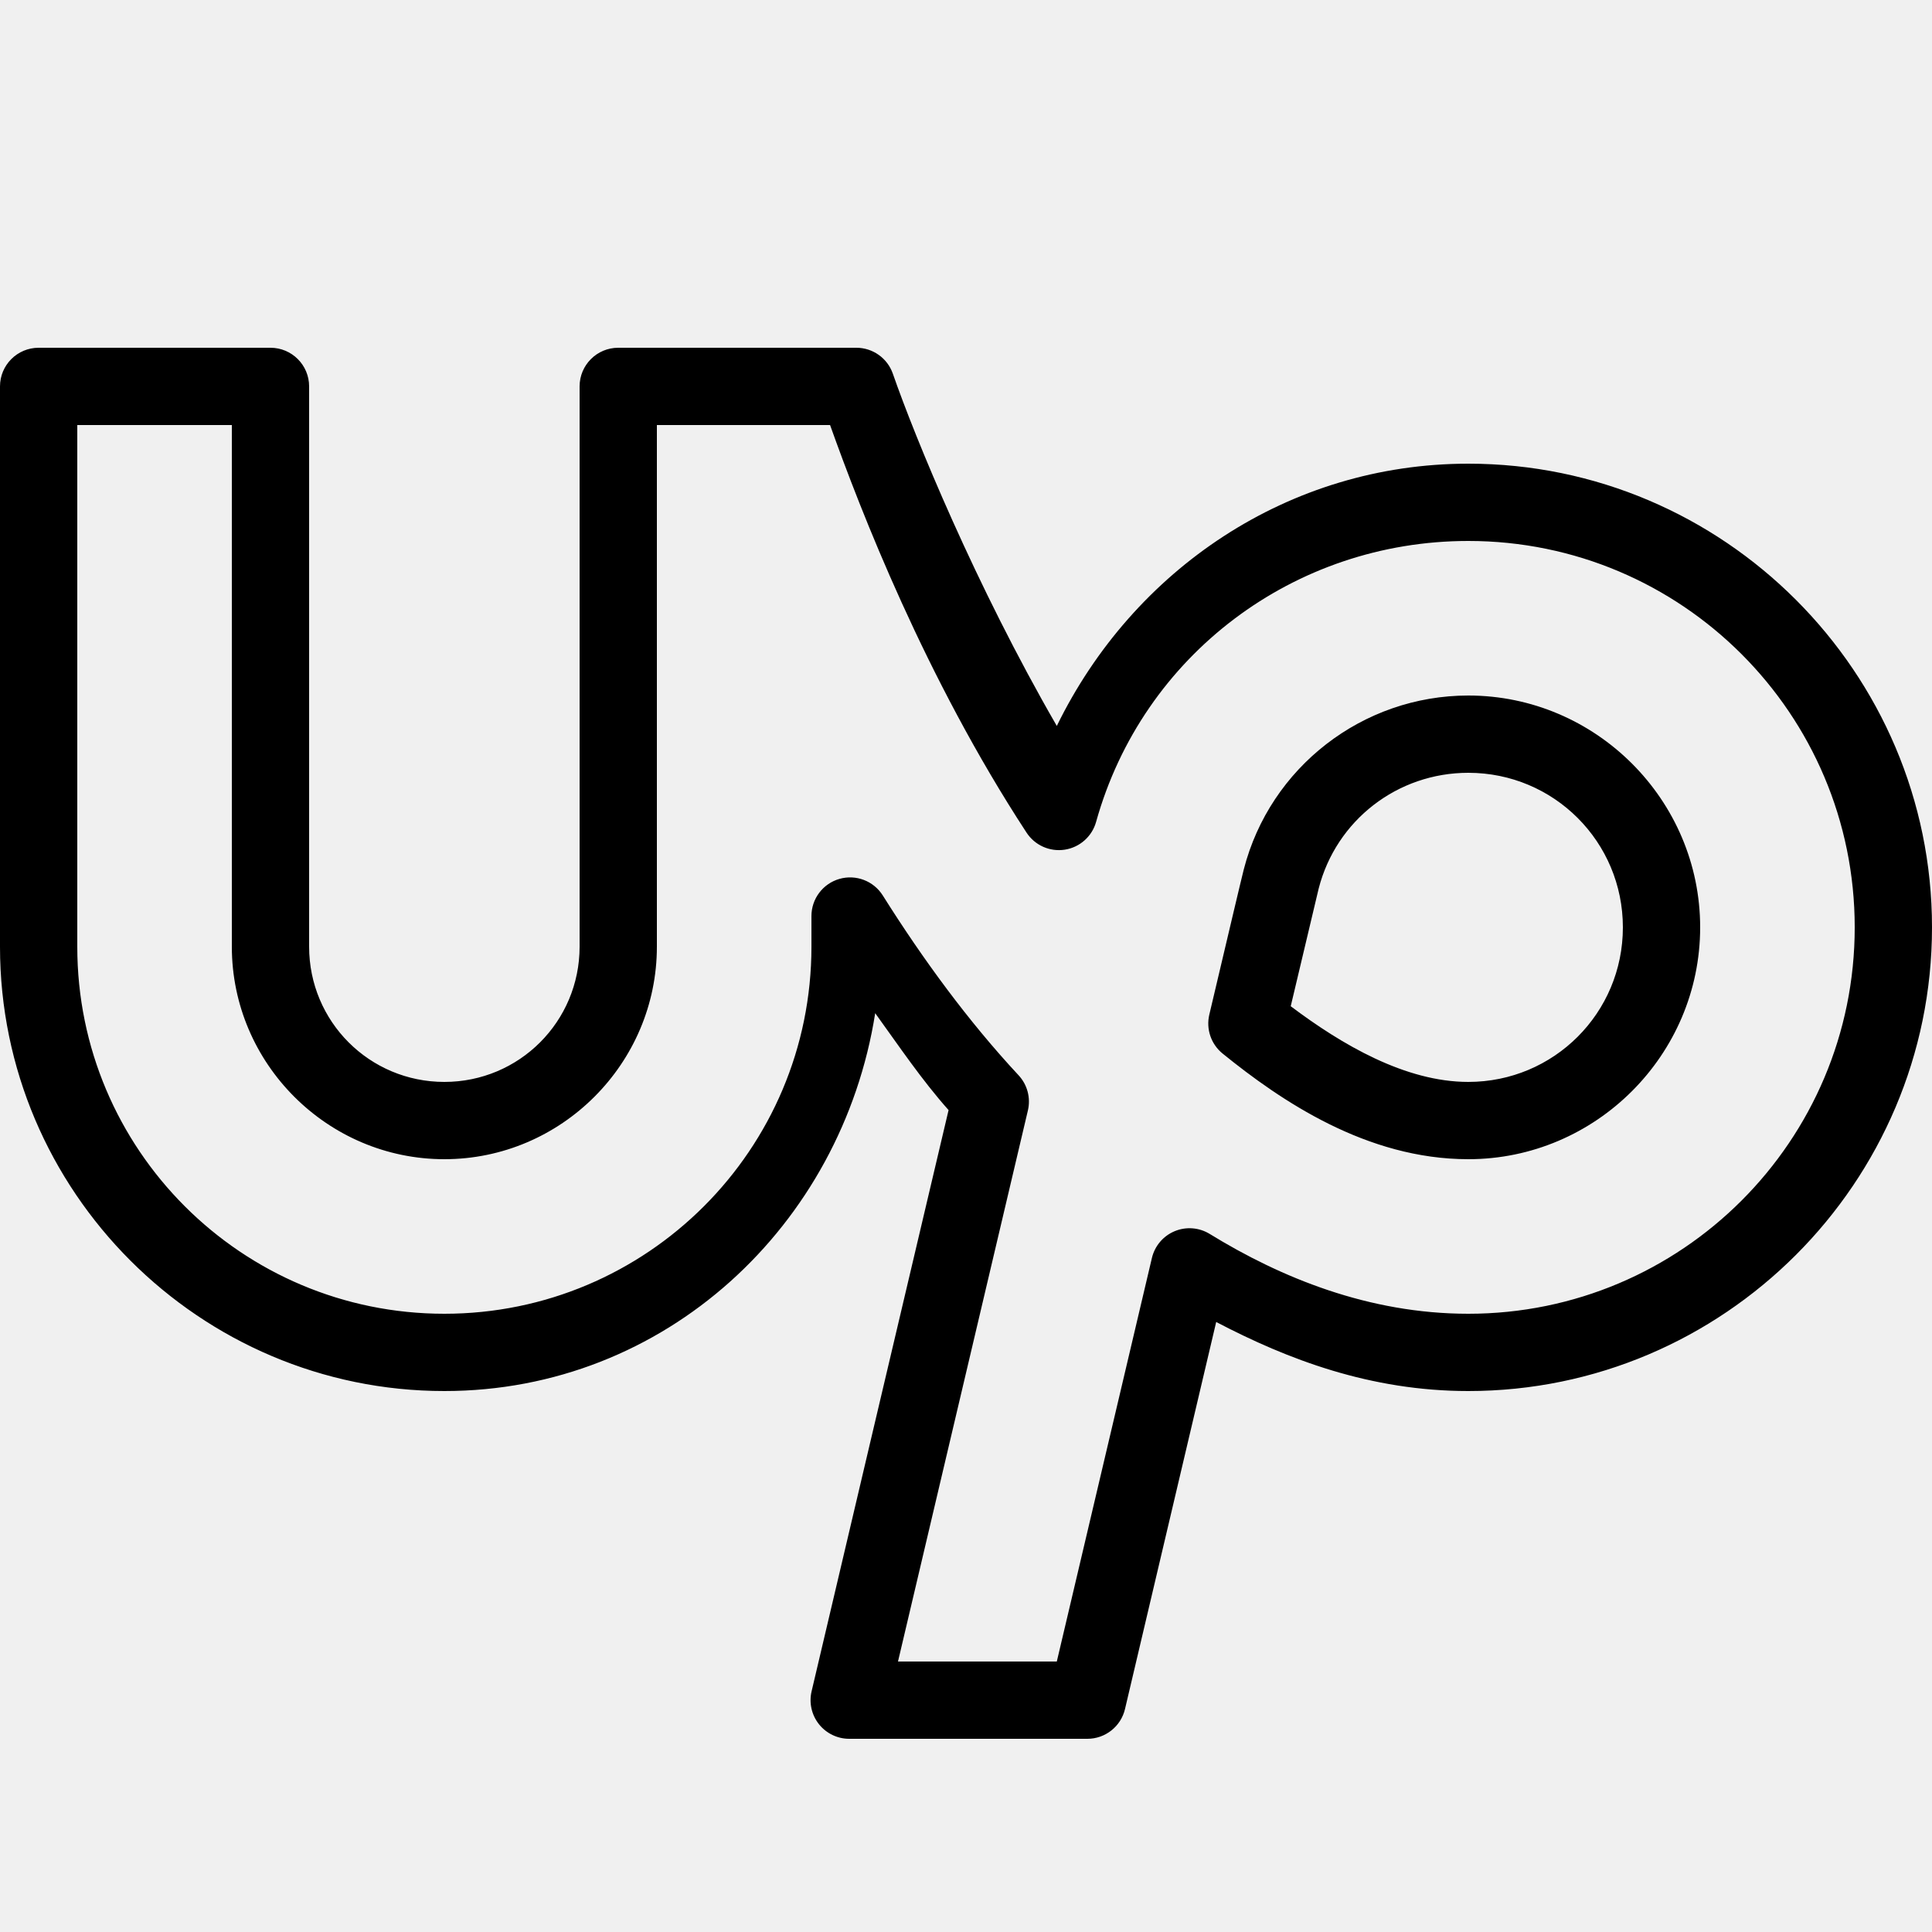
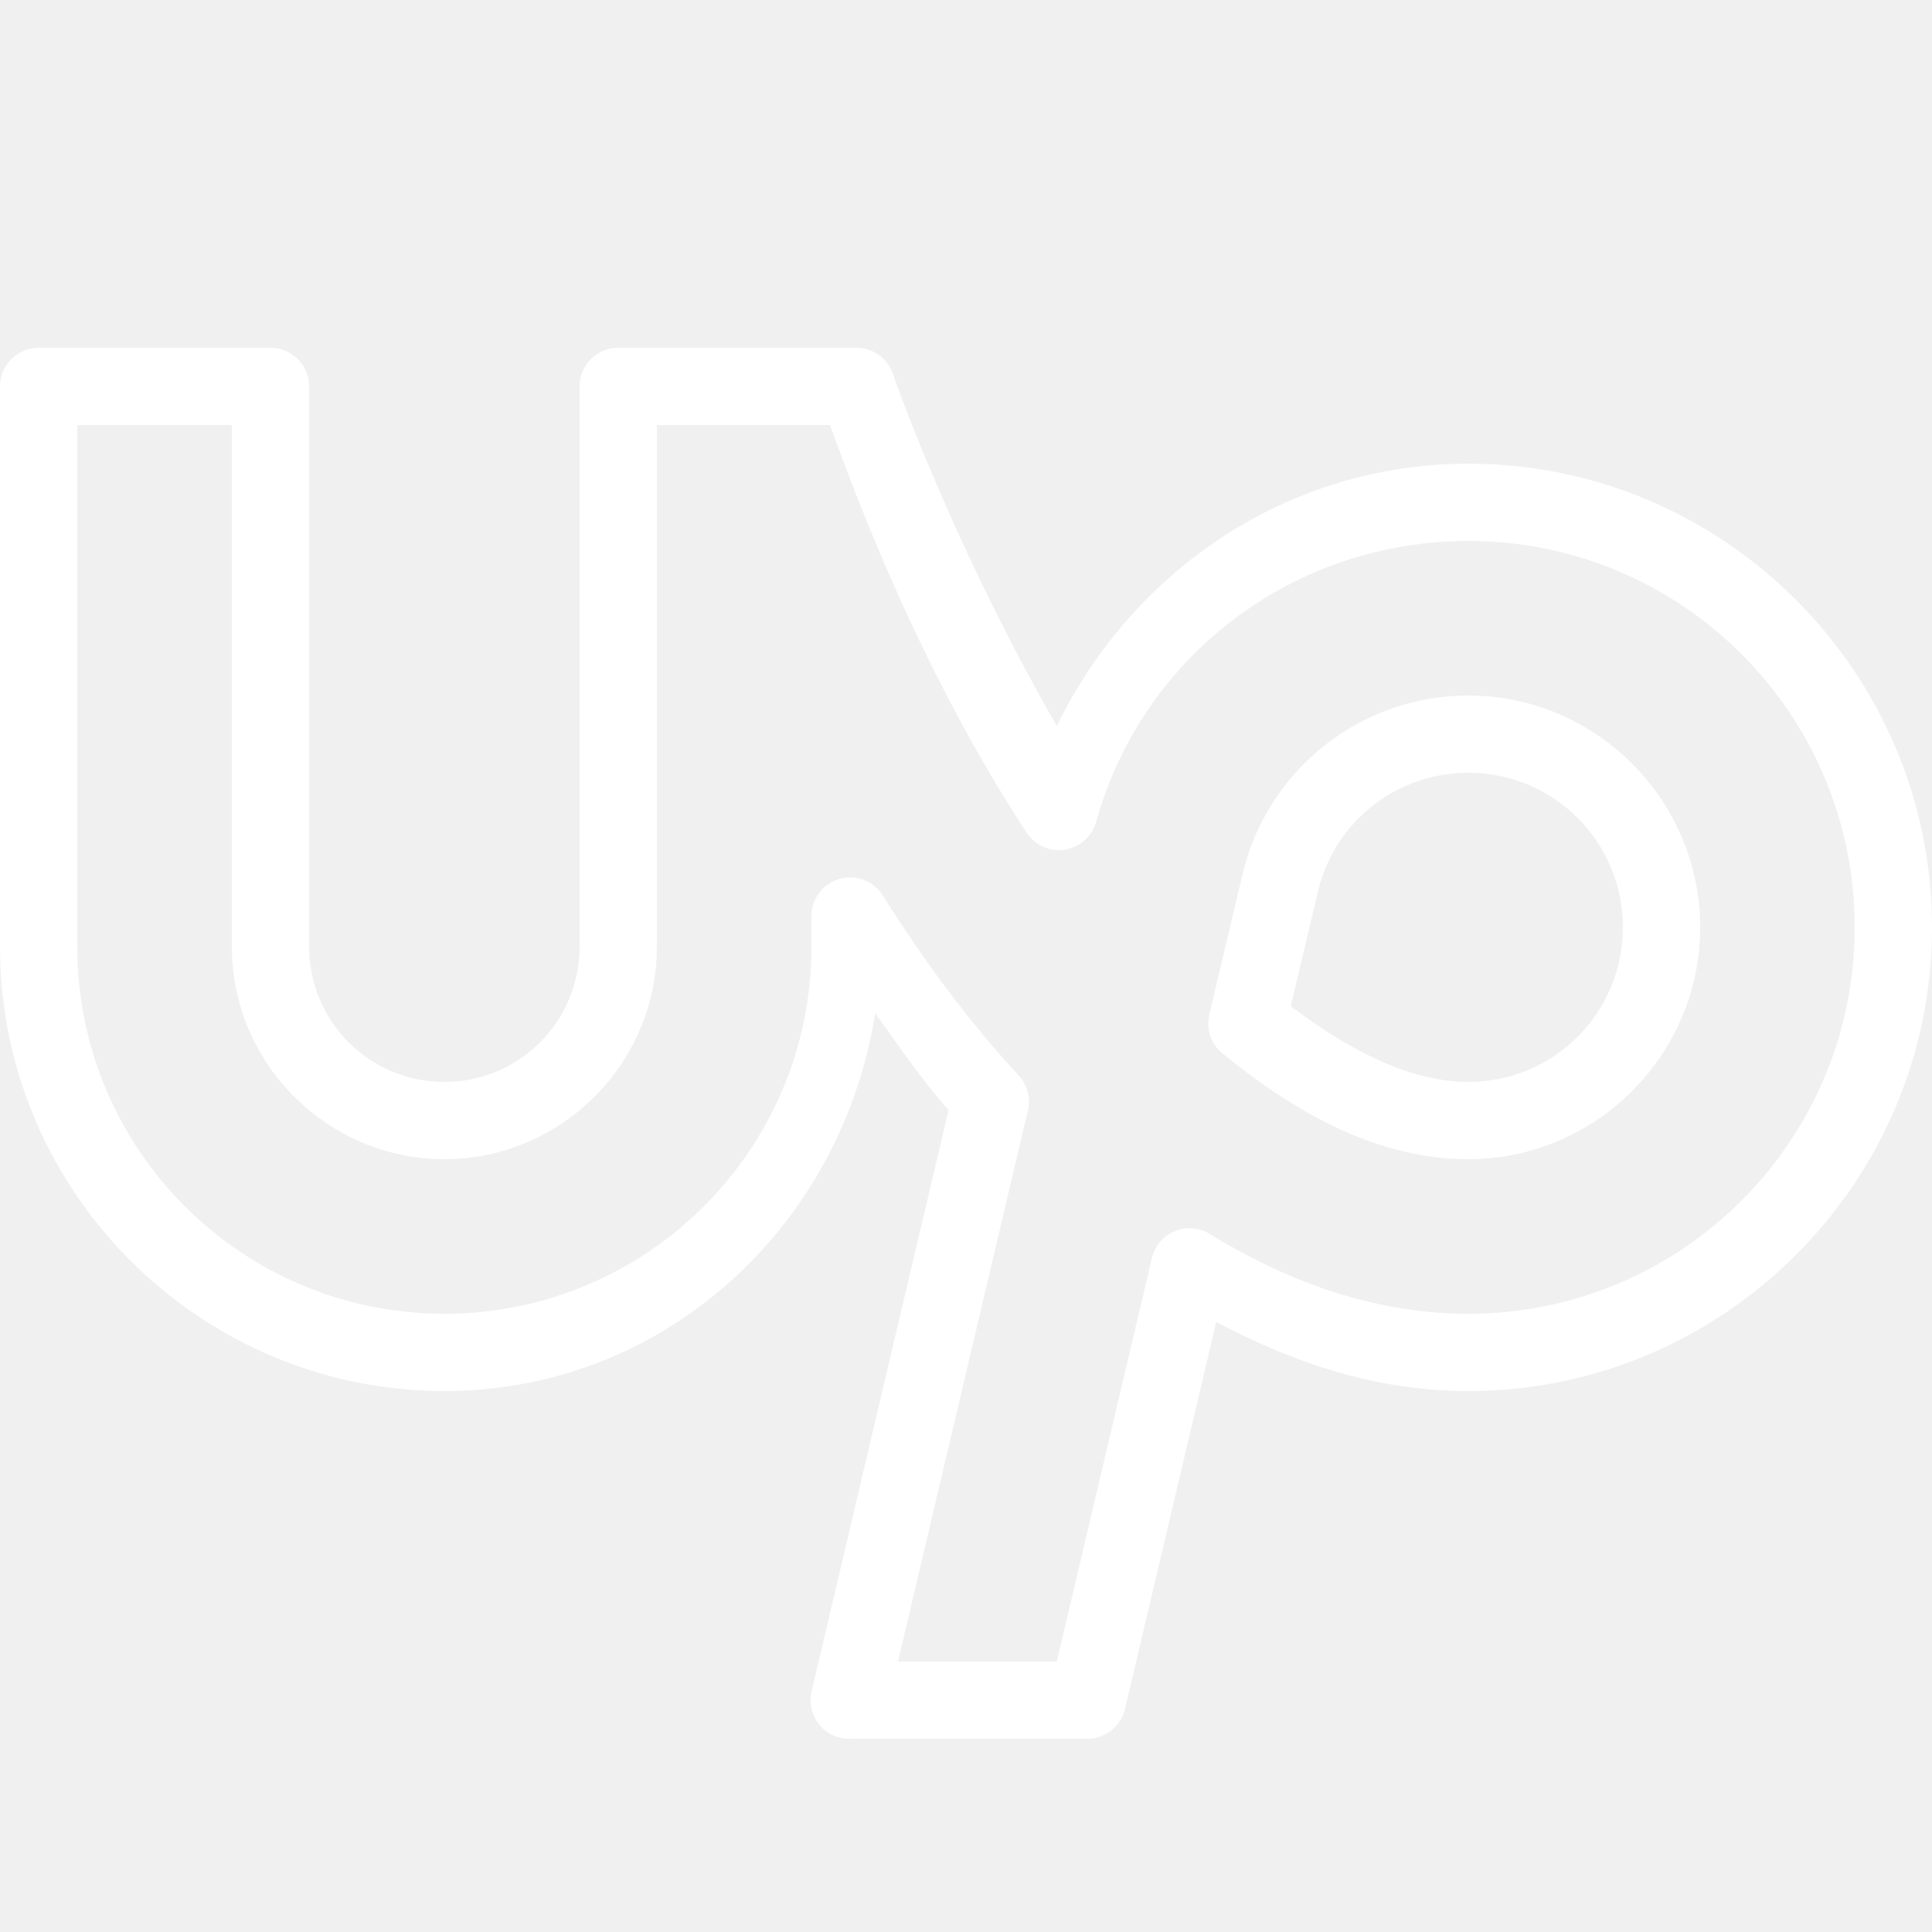
- <svg xmlns="http://www.w3.org/2000/svg" fill="#000000" viewBox="0 0 50 50" width="50px" height="50px">
+ <svg xmlns="http://www.w3.org/2000/svg" fill="#fff" viewBox="0 0 50 50" width="50px" height="50px">
  <path d="M 1 9 A 1 1 0 0 0 0 10 L 0 24.5 C 0 30.832 5.168 36 11.5 36 C 17.223 36 21.785 31.707 22.65 26.221 C 23.267 27.075 23.853 27.947 24.549 28.729 C 23.305 33.998 21.754 40.586 21.004 43.771 A 1 1 0 0 0 21.977 45 L 28.141 45 A 1 1 0 0 0 29.115 44.229 C 29.797 41.335 30.661 37.664 31.475 34.213 C 33.326 35.182 35.467 36 38 36 C 44.607 36 50 30.607 50 24 C 50 17.393 44.607 12 38 12 C 33.352 12 29.329 14.736 27.35 18.787 C 25.25 15.153 23.68 11.321 23.107 9.672 A 1 1 0 0 0 22.162 9 L 16 9 A 1 1 0 0 0 15 10 L 15 24.5 C 15 26.438 13.438 28 11.5 28 C 9.562 28 8 26.438 8 24.5 L 8 10 A 1 1 0 0 0 7 9 L 1 9 z M 2 11 L 6 11 L 6 24.5 C 6 27.524 8.476 30 11.5 30 C 14.524 30 17 27.524 17 24.5 L 17 11 L 21.482 11 C 22.273 13.215 23.945 17.538 26.566 21.547 A 1 1 0 0 0 28.367 21.27 C 29.571 16.955 33.491 14 38 14 C 43.523 14 48 18.477 48 24 C 48 29.523 43.523 34 38 34 C 35.416 34 33.139 33.06 31.307 31.934 A 1 1 0 0 0 29.811 32.557 C 28.977 36.093 28.087 39.869 27.35 43 L 23.24 43 C 24.068 39.485 25.441 33.656 26.602 28.738 A 1 1 0 0 0 26.359 27.826 C 25.067 26.438 23.89 24.834 22.846 23.174 A 1 1 0 0 0 21 23.707 L 21 24.5 C 21 29.748 16.748 34 11.5 34 C 6.252 34 2 29.748 2 24.5 L 2 11 z M 38 18 C 35.267 18 32.869 19.855 32.189 22.5 C 32.118 22.778 31.798 24.137 31.297 26.258 A 1 1 0 0 0 31.641 27.266 C 33.155 28.493 35.372 30 38 30 C 41.299 30 44 27.299 44 24 C 44 20.701 41.299 18 38 18 z M 38 20 C 40.215 20 42 21.785 42 24 C 42 26.215 40.215 28 38 28 C 36.369 28 34.726 27.036 33.404 26.041 C 33.767 24.509 34.109 23.068 34.127 22.996 C 34.581 21.227 36.167 20 38 20 z" />
</svg>
